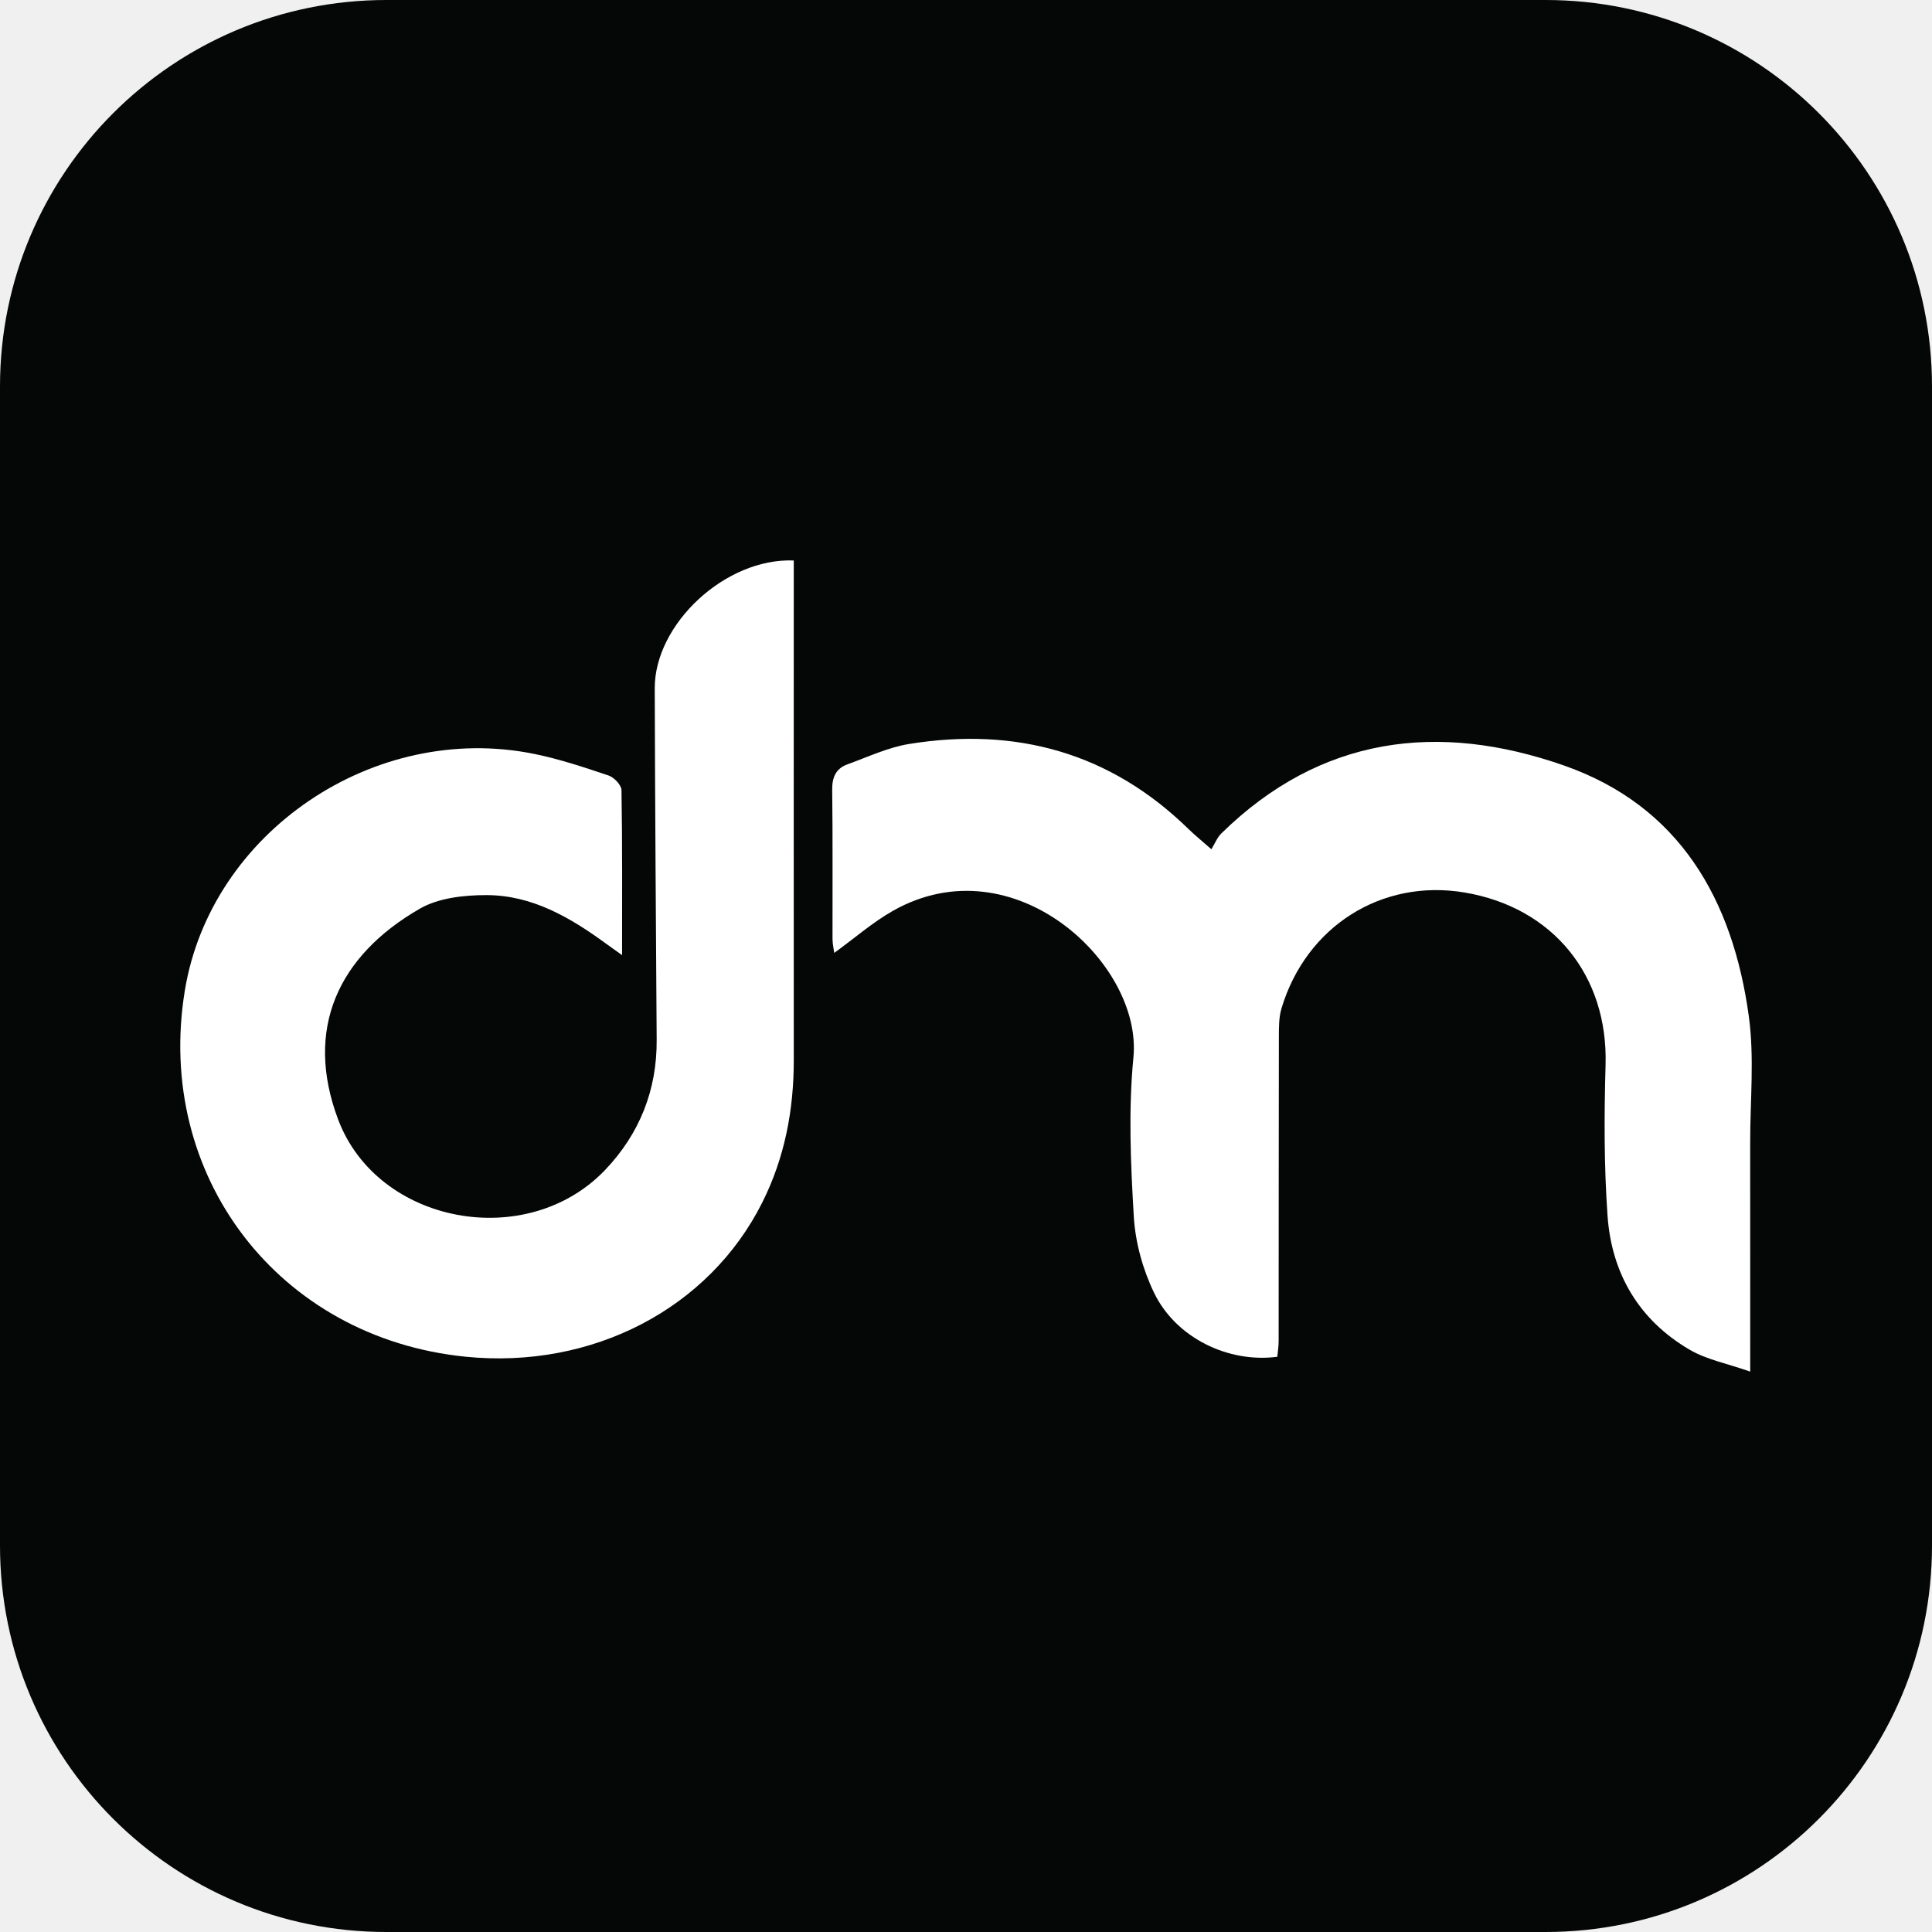
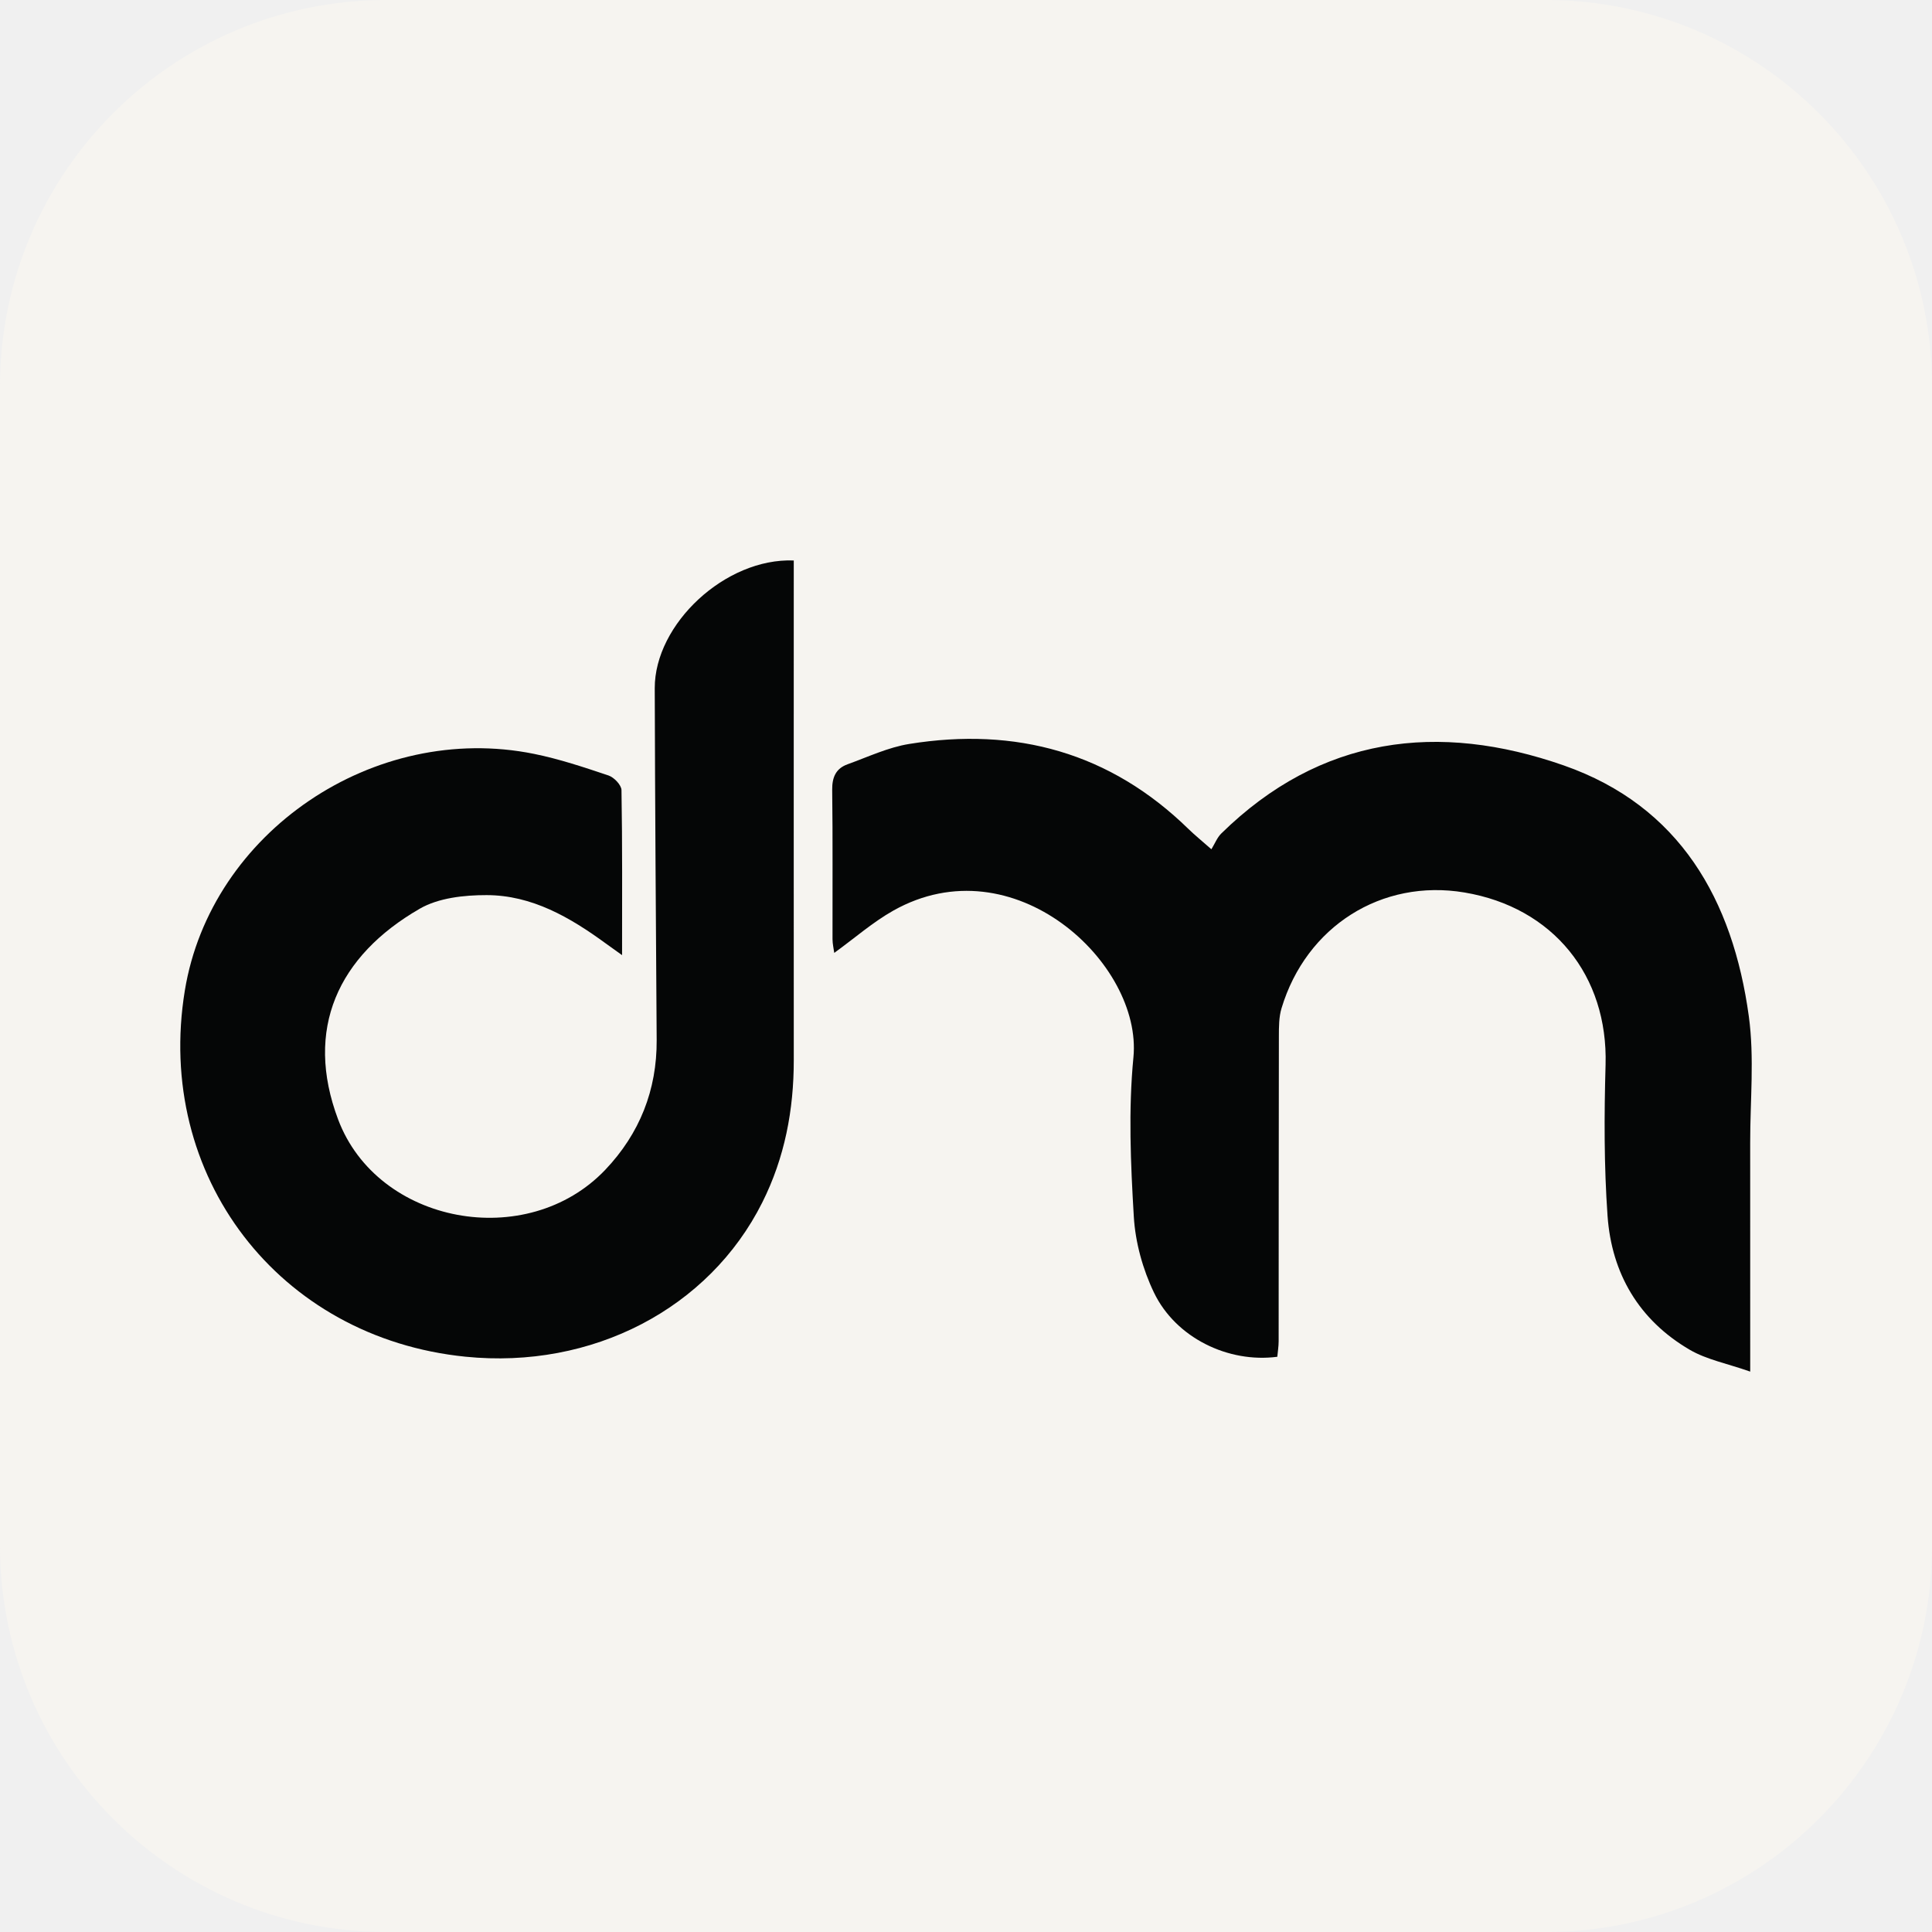
<svg xmlns="http://www.w3.org/2000/svg" viewBox="40 40 1000 1000">
-   <rect x="40" y="40" width="1000" height="1000" rx="200" fill="#050606" />
+   <rect x="40" y="40" width="1000" height="1000" rx="200" fill="#F6F4F0" />
  <g transform="translate(540 540) scale(.92) translate(-540 -540)">
-     <path fill-rule="nonzero" fill="#FFFFFF" fill-opacity="1" d="M 981.203 768.195 C 968.145 763.613 956.676 761.453 947.18 755.91 C 918.668 739.266 903.25 713.086 900.945 680.641 C 898.938 652.395 899.02 623.906 899.828 595.574 C 901.258 545.477 870.344 507.008 820.426 498.637 C 773.941 490.844 731.438 517.594 717.52 563.762 C 716.012 568.766 716.039 574.352 716.027 579.668 C 715.914 636.801 715.953 693.934 715.898 751.066 C 715.895 754.043 715.398 757.023 715.145 759.852 C 687.578 763.492 658.031 749.203 645.777 723.785 C 639.461 710.688 635.273 695.527 634.414 681.043 C 632.637 651.234 631.316 621.023 634.195 591.402 C 639.328 538.531 566.758 470.777 499.129 508.824 C 487.586 515.32 477.43 524.27 465.879 532.625 C 465.574 530.316 464.91 527.602 464.902 524.891 C 464.832 496.895 465.086 468.902 464.719 440.914 C 464.629 433.777 466.84 428.859 473.371 426.508 C 484.84 422.379 496.191 416.984 508.059 415.074 C 568.109 405.395 621.172 419.891 665.309 463.055 C 668.57 466.242 672.141 469.113 678.059 474.32 C 680.004 471.156 681.293 467.738 683.656 465.418 C 739.508 410.617 805.797 402.484 876.379 427.18 C 941.68 450.035 971.453 502.918 980.418 568.277 C 983.617 591.621 981.152 615.754 981.188 639.523 C 981.234 677.484 981.203 715.445 981.203 753.402 Z M 981.203 768.195 " />
-     <path fill-rule="nonzero" fill="#FFFFFF" fill-opacity="1" d="M 443.098 311.852 L 443.098 323.746 C 443.098 413.48 443.059 503.215 443.105 592.949 C 443.121 620.98 438.016 647.84 425.387 673.035 C 395.418 732.828 329.648 766.988 258.406 759.812 C 153.277 749.23 83.418 658.066 100.516 553.777 C 115.098 464.809 206.914 402.406 296.992 420.66 C 311.203 423.539 325.105 428.191 338.883 432.816 C 341.992 433.859 346.121 438.176 346.176 441.051 C 346.699 471.648 346.504 502.262 346.504 533.895 C 343.727 531.906 340.508 529.641 337.332 527.316 C 317.23 512.629 295.793 500.152 270.266 500.121 C 257.645 500.098 243.262 501.668 232.695 507.758 C 186.586 534.352 167.684 575.562 186.734 626.293 C 208.895 685.316 293.066 700.977 337.125 654.582 C 356.32 634.363 366.156 609.836 365.969 581.594 C 365.539 515.637 365.059 449.688 364.887 383.73 C 364.797 347.629 404.586 310.344 443.098 311.852 " />
+     <path fill-rule="nonzero" fill="#050606" fill-opacity="1" d="M 981.203 768.195 C 968.145 763.613 956.676 761.453 947.18 755.91 C 918.668 739.266 903.25 713.086 900.945 680.641 C 898.938 652.395 899.02 623.906 899.828 595.574 C 901.258 545.477 870.344 507.008 820.426 498.637 C 773.941 490.844 731.438 517.594 717.52 563.762 C 716.012 568.766 716.039 574.352 716.027 579.668 C 715.914 636.801 715.953 693.934 715.898 751.066 C 715.895 754.043 715.398 757.023 715.145 759.852 C 687.578 763.492 658.031 749.203 645.777 723.785 C 639.461 710.688 635.273 695.527 634.414 681.043 C 632.637 651.234 631.316 621.023 634.195 591.402 C 639.328 538.531 566.758 470.777 499.129 508.824 C 487.586 515.32 477.43 524.27 465.879 532.625 C 465.574 530.316 464.91 527.602 464.902 524.891 C 464.832 496.895 465.086 468.902 464.719 440.914 C 464.629 433.777 466.84 428.859 473.371 426.508 C 484.84 422.379 496.191 416.984 508.059 415.074 C 568.109 405.395 621.172 419.891 665.309 463.055 C 668.57 466.242 672.141 469.113 678.059 474.32 C 680.004 471.156 681.293 467.738 683.656 465.418 C 739.508 410.617 805.797 402.484 876.379 427.18 C 941.68 450.035 971.453 502.918 980.418 568.277 C 983.617 591.621 981.152 615.754 981.188 639.523 C 981.234 677.484 981.203 715.445 981.203 753.402 Z M 981.203 768.195 " />
+     <path fill-rule="nonzero" fill="#050606" fill-opacity="1" d="M 443.098 311.852 L 443.098 323.746 C 443.098 413.48 443.059 503.215 443.105 592.949 C 443.121 620.98 438.016 647.84 425.387 673.035 C 395.418 732.828 329.648 766.988 258.406 759.812 C 153.277 749.23 83.418 658.066 100.516 553.777 C 115.098 464.809 206.914 402.406 296.992 420.66 C 311.203 423.539 325.105 428.191 338.883 432.816 C 341.992 433.859 346.121 438.176 346.176 441.051 C 346.699 471.648 346.504 502.262 346.504 533.895 C 343.727 531.906 340.508 529.641 337.332 527.316 C 317.23 512.629 295.793 500.152 270.266 500.121 C 257.645 500.098 243.262 501.668 232.695 507.758 C 186.586 534.352 167.684 575.562 186.734 626.293 C 208.895 685.316 293.066 700.977 337.125 654.582 C 356.32 634.363 366.156 609.836 365.969 581.594 C 365.539 515.637 365.059 449.688 364.887 383.73 C 364.797 347.629 404.586 310.344 443.098 311.852 " />
  </g>
</svg>
